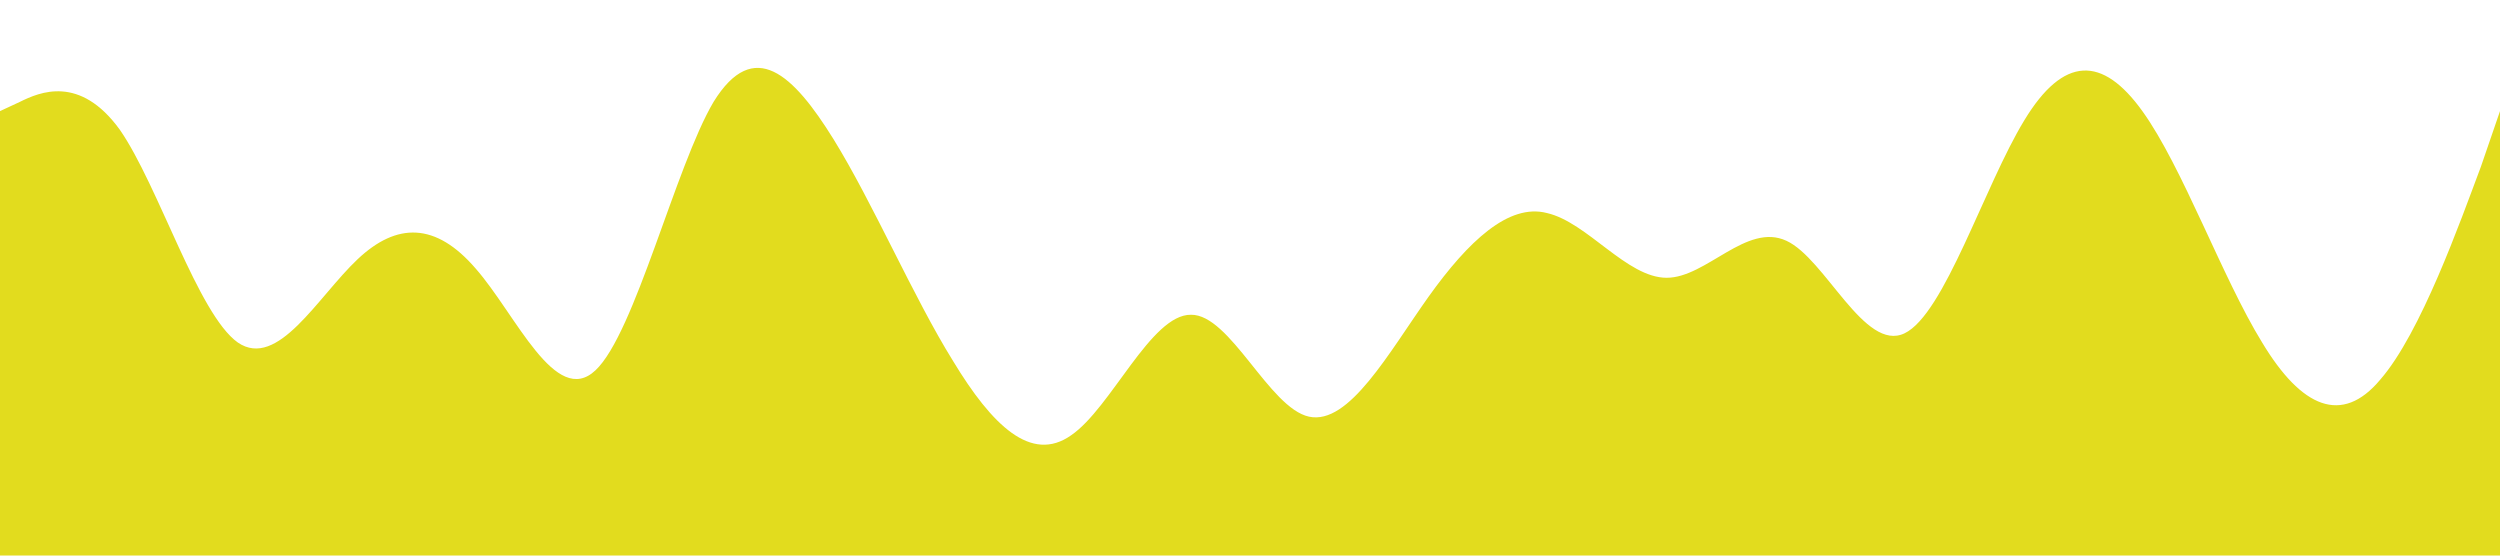
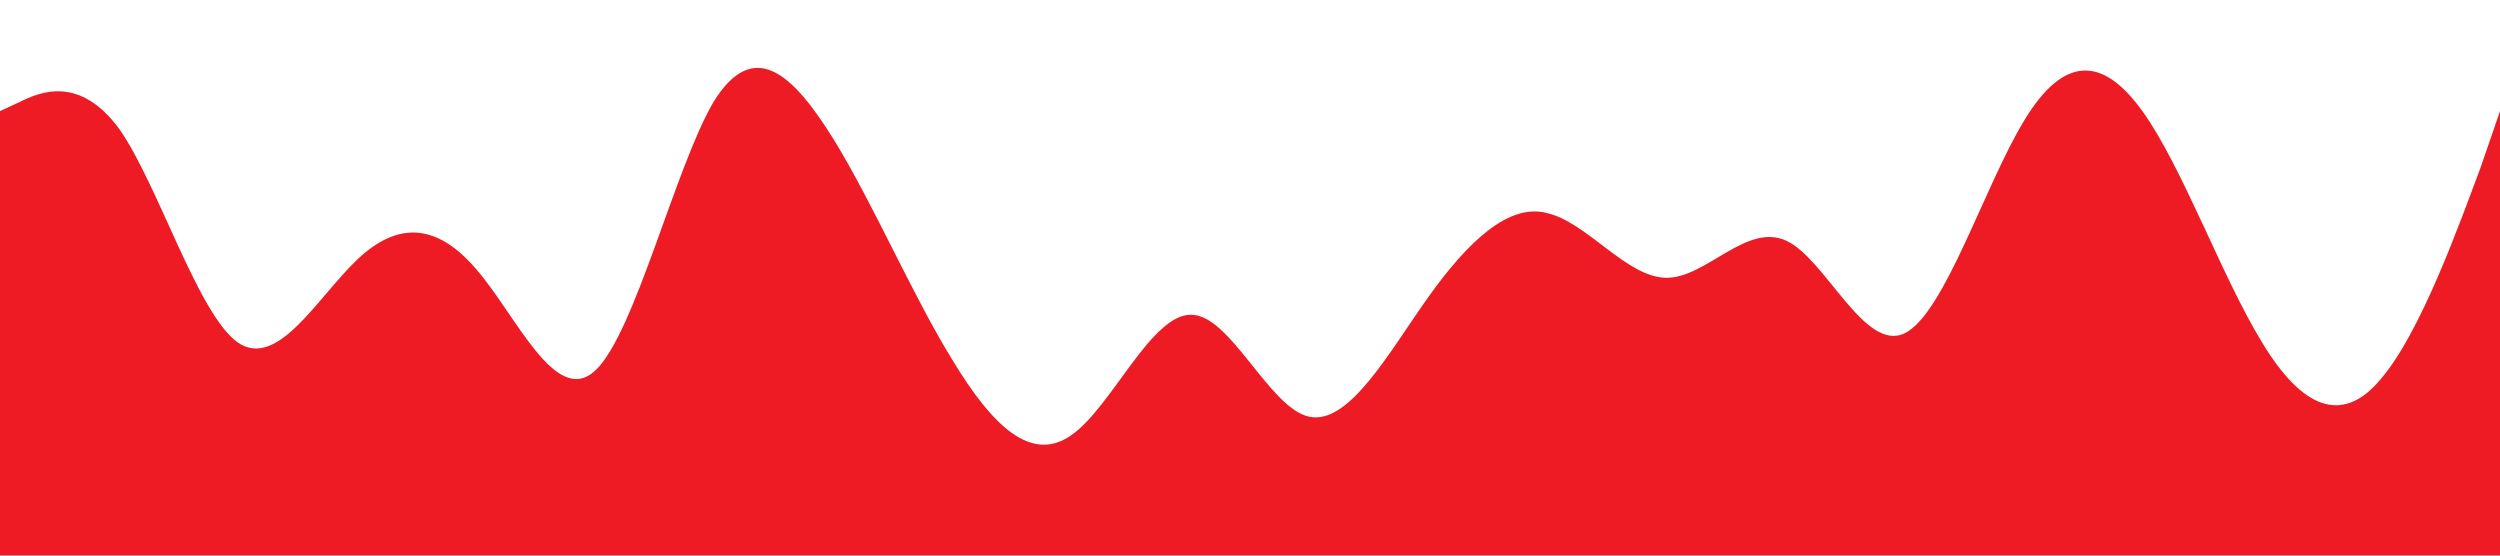
- <svg xmlns="http://www.w3.org/2000/svg" viewBox="0 0 1440 320">
-   <path fill="#E2DC1E" fillOpacity="1" shapeRendering="auto" d="M0,64L11.4,58.7C22.9,53,46,43,69,74.7C91.4,107,114,181,137,197.3C160,213,183,171,206,149.3C228.6,128,251,128,274,154.7C297.1,181,320,235,343,213.3C365.7,192,389,96,411,58.7C434.3,21,457,43,480,80C502.9,117,526,171,549,208C571.4,245,594,267,617,250.7C640,235,663,181,686,181.3C708.6,181,731,235,754,240C777.1,245,800,203,823,170.7C845.7,139,869,117,891,122.7C914.3,128,937,160,960,160C982.9,160,1006,128,1029,138.7C1051.4,149,1074,203,1097,192C1120,181,1143,107,1166,69.3C1188.6,32,1211,32,1234,64C1257.1,96,1280,160,1303,197.3C1325.7,235,1349,245,1371,218.7C1394.3,192,1417,128,1429,96L1440,64L1440,320L1428.6,320C1417.1,320,1394,320,1371,320C1348.6,320,1326,320,1303,320C1280,320,1257,320,1234,320C1211.4,320,1189,320,1166,320C1142.9,320,1120,320,1097,320C1074.3,320,1051,320,1029,320C1005.7,320,983,320,960,320C937.1,320,914,320,891,320C868.6,320,846,320,823,320C800,320,777,320,754,320C731.4,320,709,320,686,320C662.9,320,640,320,617,320C594.3,320,571,320,549,320C525.7,320,503,320,480,320C457.1,320,434,320,411,320C388.6,320,366,320,343,320C320,320,297,320,274,320C251.4,320,229,320,206,320C182.9,320,160,320,137,320C114.3,320,91,320,69,320C45.7,320,23,320,11,320L0,320Z" />
+ <svg xmlns="http://www.w3.org/2000/svg" id="Layer_1" data-name="Layer 1" version="1.1" viewBox="0 0 1440 320">
+   <defs>
+     <style>
+       .cls-1 {
+         fill: #ee1b24;
+         stroke-width: 0px;
+       }
+     </style>
+   </defs>
+   <path class="cls-1" d="M0,64l11.4-5.3c11.5-5.7,34.6-15.7,57.6,16,22.4,32.3,45,106.3,68,122.6,23,15.7,46-26.3,69-48,22.6-21.3,45-21.3,68,5.4,23.1,26.3,46,80.3,69,58.6,22.7-21.3,46-117.3,68-154.6,23.3-37.7,46-15.7,69,21.3,22.9,37,46,91,69,128,22.4,37,45,59,68,42.7,23-15.7,46-69.7,69-69.4,22.6-.3,45,53.7,68,58.7,23.1,5,46-37,69-69.3,22.7-31.7,46-53.7,68-48,23.3,5.3,46,37.3,69,37.3s46-32,69-21.3c22.4,10.3,45,64.3,68,53.3s46-85,69-122.7c22.6-37.3,45-37.3,68-5.3,23.1,32,46,96,69,133.3,22.7,37.7,46,47.7,68,21.4,23.3-26.7,46-90.7,58-122.7l11-32v256H0V64Z" />
</svg>
